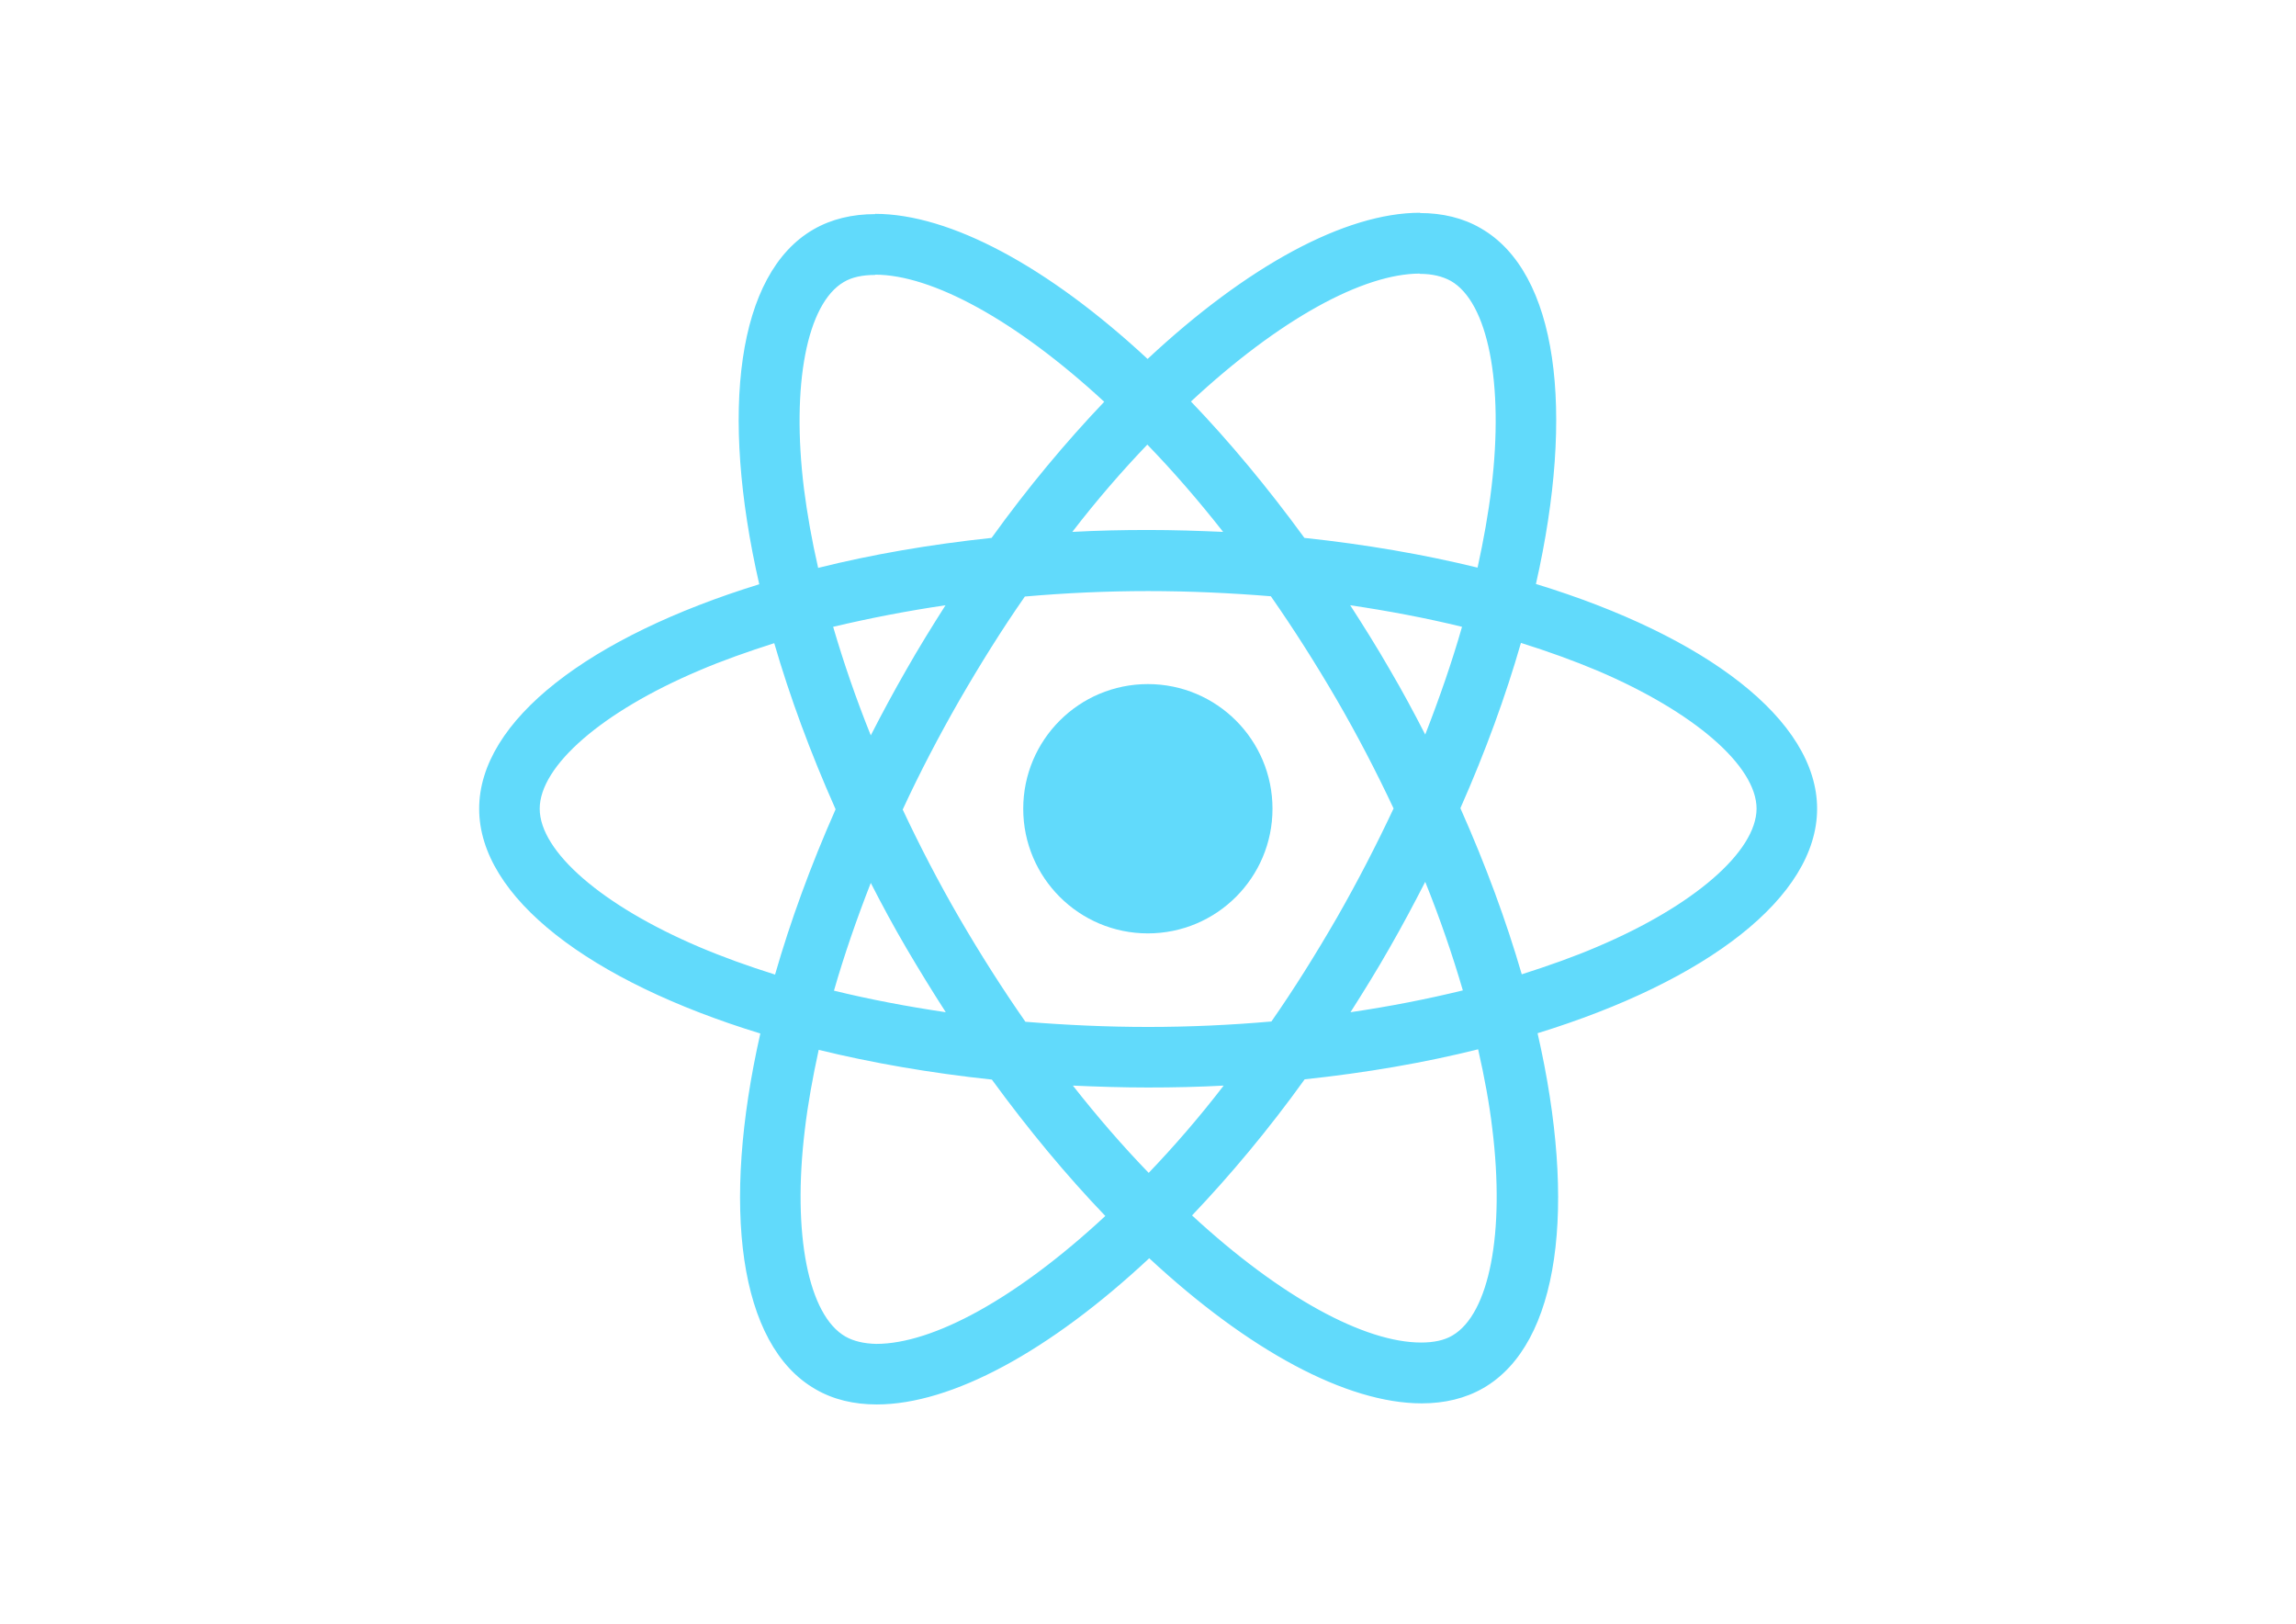
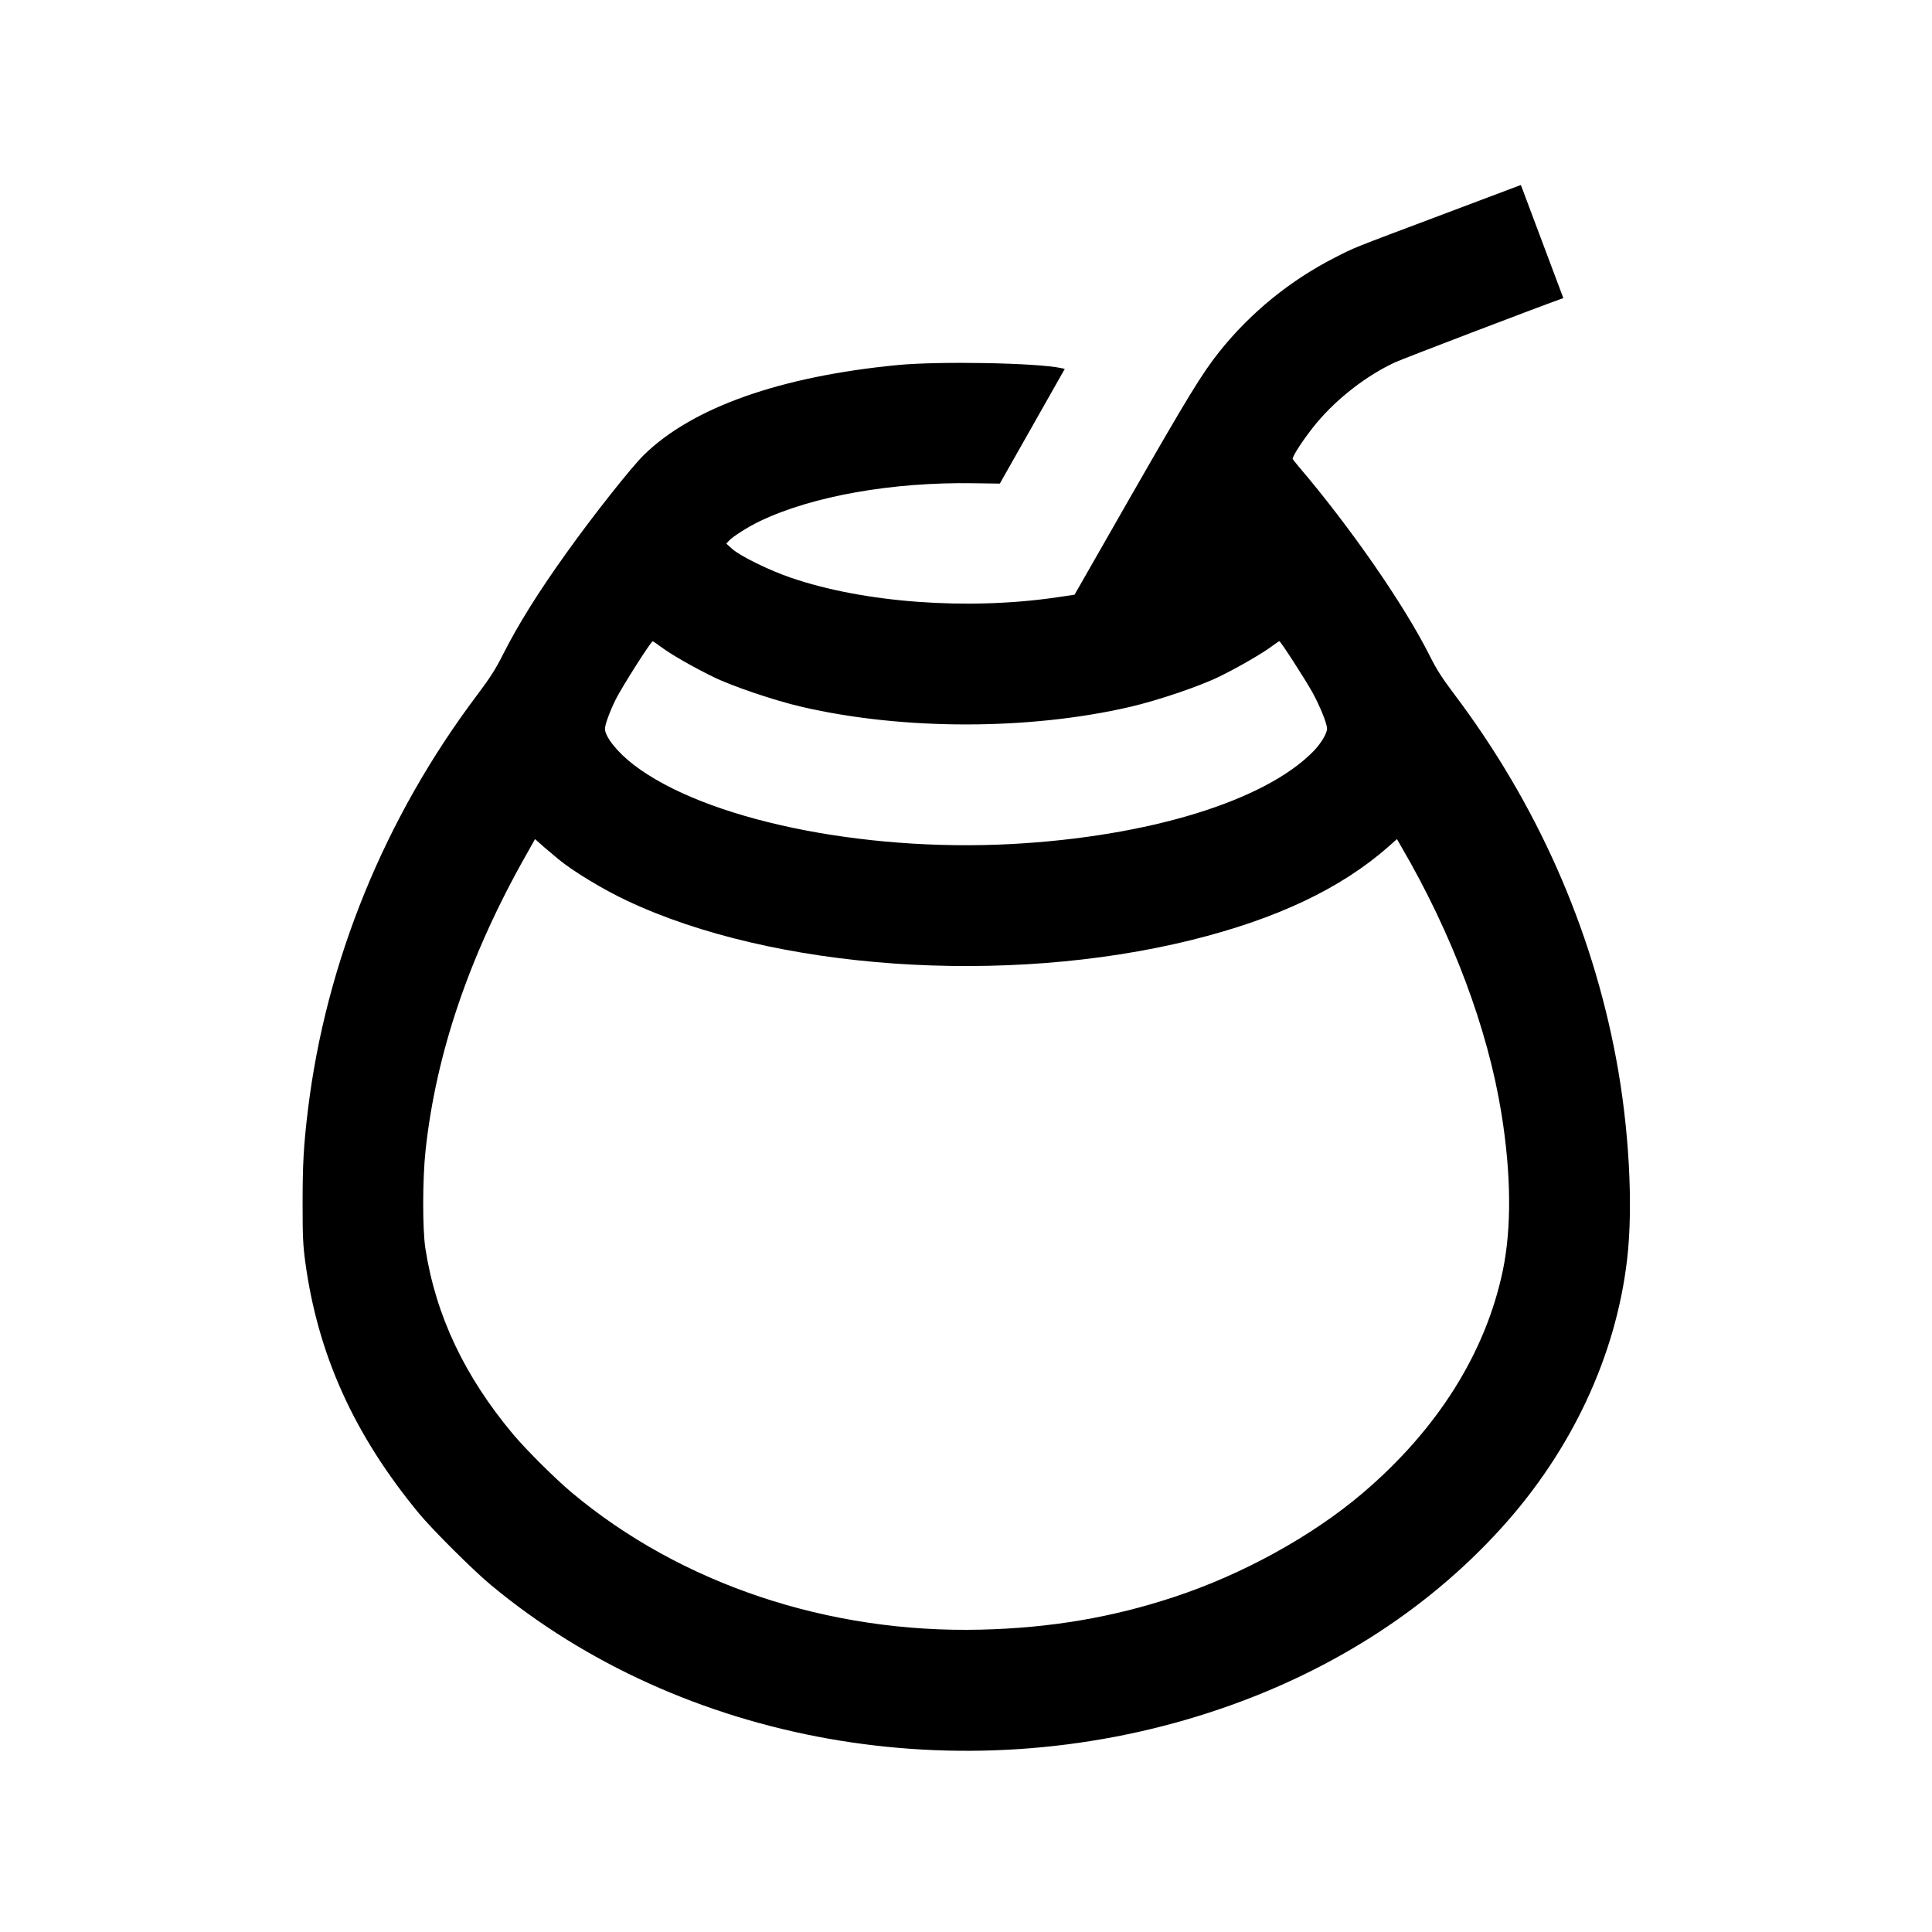
- <svg xmlns="http://www.w3.org/2000/svg" viewBox="0 0 841.9 595.3">
-   <g fill="#61DAFB">
-     <path d="M666.3 296.5c0-32.5-40.7-63.3-103.1-82.4 14.4-63.6 8-114.2-20.2-130.4-6.5-3.8-14.1-5.6-22.4-5.6v22.3c4.6 0 8.3.9 11.4 2.6 13.6 7.8 19.5 37.5 14.9 75.7-1.1 9.4-2.9 19.3-5.1 29.4-19.6-4.8-41-8.5-63.5-10.9-13.5-18.5-27.5-35.3-41.6-50 32.6-30.3 63.2-46.9 84-46.9V78c-27.5 0-63.5 19.6-99.9 53.6-36.4-33.8-72.4-53.2-99.9-53.2v22.3c20.7 0 51.4 16.5 84 46.6-14 14.7-28 31.4-41.3 49.9-22.6 2.4-44 6.1-63.6 11-2.3-10-4-19.7-5.2-29-4.7-38.2 1.1-67.9 14.6-75.8 3-1.8 6.9-2.6 11.5-2.6V78.5c-8.4 0-16 1.8-22.6 5.6-28.1 16.2-34.4 66.7-19.9 130.1-62.2 19.2-102.7 49.9-102.7 82.3 0 32.5 40.7 63.3 103.1 82.4-14.4 63.6-8 114.2 20.2 130.4 6.5 3.8 14.1 5.6 22.5 5.6 27.5 0 63.5-19.6 99.9-53.6 36.4 33.8 72.4 53.2 99.9 53.2 8.4 0 16-1.8 22.6-5.6 28.1-16.2 34.4-66.7 19.9-130.1 62-19.1 102.5-49.9 102.5-82.3zm-130.2-66.7c-3.7 12.9-8.3 26.2-13.5 39.5-4.1-8-8.4-16-13.1-24-4.6-8-9.5-15.8-14.4-23.4 14.2 2.1 27.9 4.7 41 7.9zm-45.8 106.5c-7.8 13.5-15.8 26.3-24.1 38.2-14.9 1.3-30 2-45.2 2-15.1 0-30.2-.7-45-1.9-8.3-11.9-16.4-24.6-24.2-38-7.6-13.1-14.5-26.4-20.8-39.8 6.2-13.4 13.2-26.8 20.7-39.9 7.8-13.5 15.8-26.3 24.1-38.2 14.9-1.3 30-2 45.2-2 15.1 0 30.2.7 45 1.9 8.3 11.9 16.4 24.6 24.2 38 7.6 13.1 14.5 26.4 20.8 39.8-6.3 13.4-13.2 26.8-20.7 39.9zm32.3-13c5.4 13.4 10 26.8 13.8 39.8-13.1 3.2-26.9 5.9-41.2 8 4.9-7.7 9.8-15.6 14.4-23.7 4.6-8 8.9-16.1 13-24.1zM421.2 430c-9.3-9.6-18.6-20.3-27.8-32 9 .4 18.2.7 27.5.7 9.4 0 18.7-.2 27.8-.7-9 11.7-18.3 22.4-27.5 32zm-74.4-58.9c-14.2-2.1-27.9-4.7-41-7.9 3.7-12.9 8.3-26.2 13.5-39.5 4.1 8 8.4 16 13.1 24 4.7 8 9.5 15.8 14.4 23.4zM420.7 163c9.3 9.6 18.6 20.3 27.8 32-9-.4-18.2-.7-27.5-.7-9.4 0-18.7.2-27.8.7 9-11.7 18.3-22.4 27.5-32zm-74 58.9c-4.9 7.7-9.8 15.6-14.4 23.7-4.6 8-8.9 16-13 24-5.4-13.4-10-26.8-13.8-39.8 13.1-3.1 26.9-5.8 41.2-7.9zm-90.5 125.2c-35.4-15.1-58.3-34.9-58.3-50.6 0-15.7 22.9-35.6 58.3-50.6 8.6-3.7 18-7 27.7-10.1 5.7 19.6 13.2 40 22.5 60.9-9.2 20.8-16.6 41.1-22.2 60.6-9.9-3.1-19.3-6.5-28-10.2zM310 490c-13.6-7.8-19.5-37.5-14.9-75.7 1.1-9.4 2.9-19.3 5.1-29.4 19.6 4.8 41 8.5 63.5 10.9 13.5 18.5 27.5 35.3 41.6 50-32.6 30.3-63.2 46.9-84 46.9-4.5-.1-8.3-1-11.3-2.7zm237.2-76.2c4.7 38.2-1.1 67.9-14.6 75.8-3 1.8-6.9 2.6-11.5 2.6-20.7 0-51.4-16.5-84-46.6 14-14.7 28-31.4 41.3-49.9 22.6-2.4 44-6.1 63.6-11 2.3 10.1 4.1 19.8 5.2 29.1zm38.5-66.7c-8.6 3.7-18 7-27.7 10.1-5.7-19.6-13.2-40-22.5-60.9 9.2-20.8 16.6-41.1 22.2-60.6 9.9 3.1 19.3 6.5 28.1 10.2 35.4 15.1 58.3 34.9 58.3 50.6-.1 15.7-23 35.6-58.4 50.6zM320.8 78.4z" />
-     <circle cx="420.9" cy="296.5" r="45.7" />
-     <path d="M520.5 78.1z" />
+ <svg xmlns="http://www.w3.org/2000/svg" version="1.0" width="1600pt" height="1600pt" viewBox="0 0 1600 1600" preserveAspectRatio="xMidYMid meet">
+   <g transform="translate(0,1600) scale(0.1,-0.1)" fill="#000000" stroke="none">
+     <path d="M11950 14225 c-779 -293 -723 -271 -889 -355 -374 -190 -703 -457 -964 -784 -141 -177 -260 -372 -735 -1201 l-463 -810 -147 -22 c-737 -108 -1599 -45 -2203 163 -175 59 -419 179 -484 237 l-50 45 20 22 c32 36 163 119 260 165 434 207 1095 324 1768 313 l217 -3 269 475 269 475 -31 7 c-202 43 -1005 58 -1352 25 -973 -94 -1700 -351 -2102 -744 -105 -103 -420 -501 -639 -808 -240 -335 -403 -597 -531 -850 -60 -119 -104 -187 -211 -330 -767 -1018 -1253 -2211 -1402 -3437 -36 -298 -44 -450 -44 -773 0 -274 3 -344 22 -485 104 -769 405 -1434 943 -2085 112 -135 446 -468 594 -591 1583 -1316 3889 -1726 5949 -1057 965 313 1792 836 2420 1529 581 641 948 1424 1041 2224 52 443 16 1094 -91 1663 -204 1090 -659 2113 -1339 3016 -104 138 -148 207 -204 319 -211 421 -656 1064 -1085 1567 -23 28 -46 56 -50 63 -10 16 102 185 200 302 171 204 416 393 649 500 59 28 1162 449 1366 522 l26 9 -164 437 c-90 240 -169 451 -176 469 l-12 31 -645 -243z m-6471 -3586 c89 -65 261 -163 426 -244 156 -77 510 -197 736 -249 837 -194 1881 -194 2718 0 236 55 580 172 746 254 156 77 353 191 432 251 29 21 55 39 58 39 10 0 211 -311 274 -424 61 -111 121 -258 121 -300 0 -40 -50 -123 -113 -188 -403 -412 -1365 -707 -2502 -768 -1246 -66 -2541 206 -3128 657 -135 104 -237 232 -237 298 0 35 44 153 91 246 52 104 291 479 305 479 2 0 35 -23 73 -51z m-854 -1755 c124 -102 370 -250 565 -342 1215 -574 3135 -708 4677 -327 706 175 1236 426 1630 772 l72 64 39 -68 c419 -719 713 -1501 826 -2203 81 -500 85 -948 12 -1301 -143 -684 -543 -1319 -1163 -1846 -419 -356 -994 -672 -1558 -858 -516 -171 -1029 -257 -1600 -271 -1265 -31 -2486 378 -3390 1135 -136 114 -375 352 -484 481 -404 482 -642 985 -728 1540 -25 159 -24 578 1 810 86 805 364 1622 835 2453 l72 128 72 -64 c40 -34 95 -81 122 -103z" />
  </g>
</svg>
